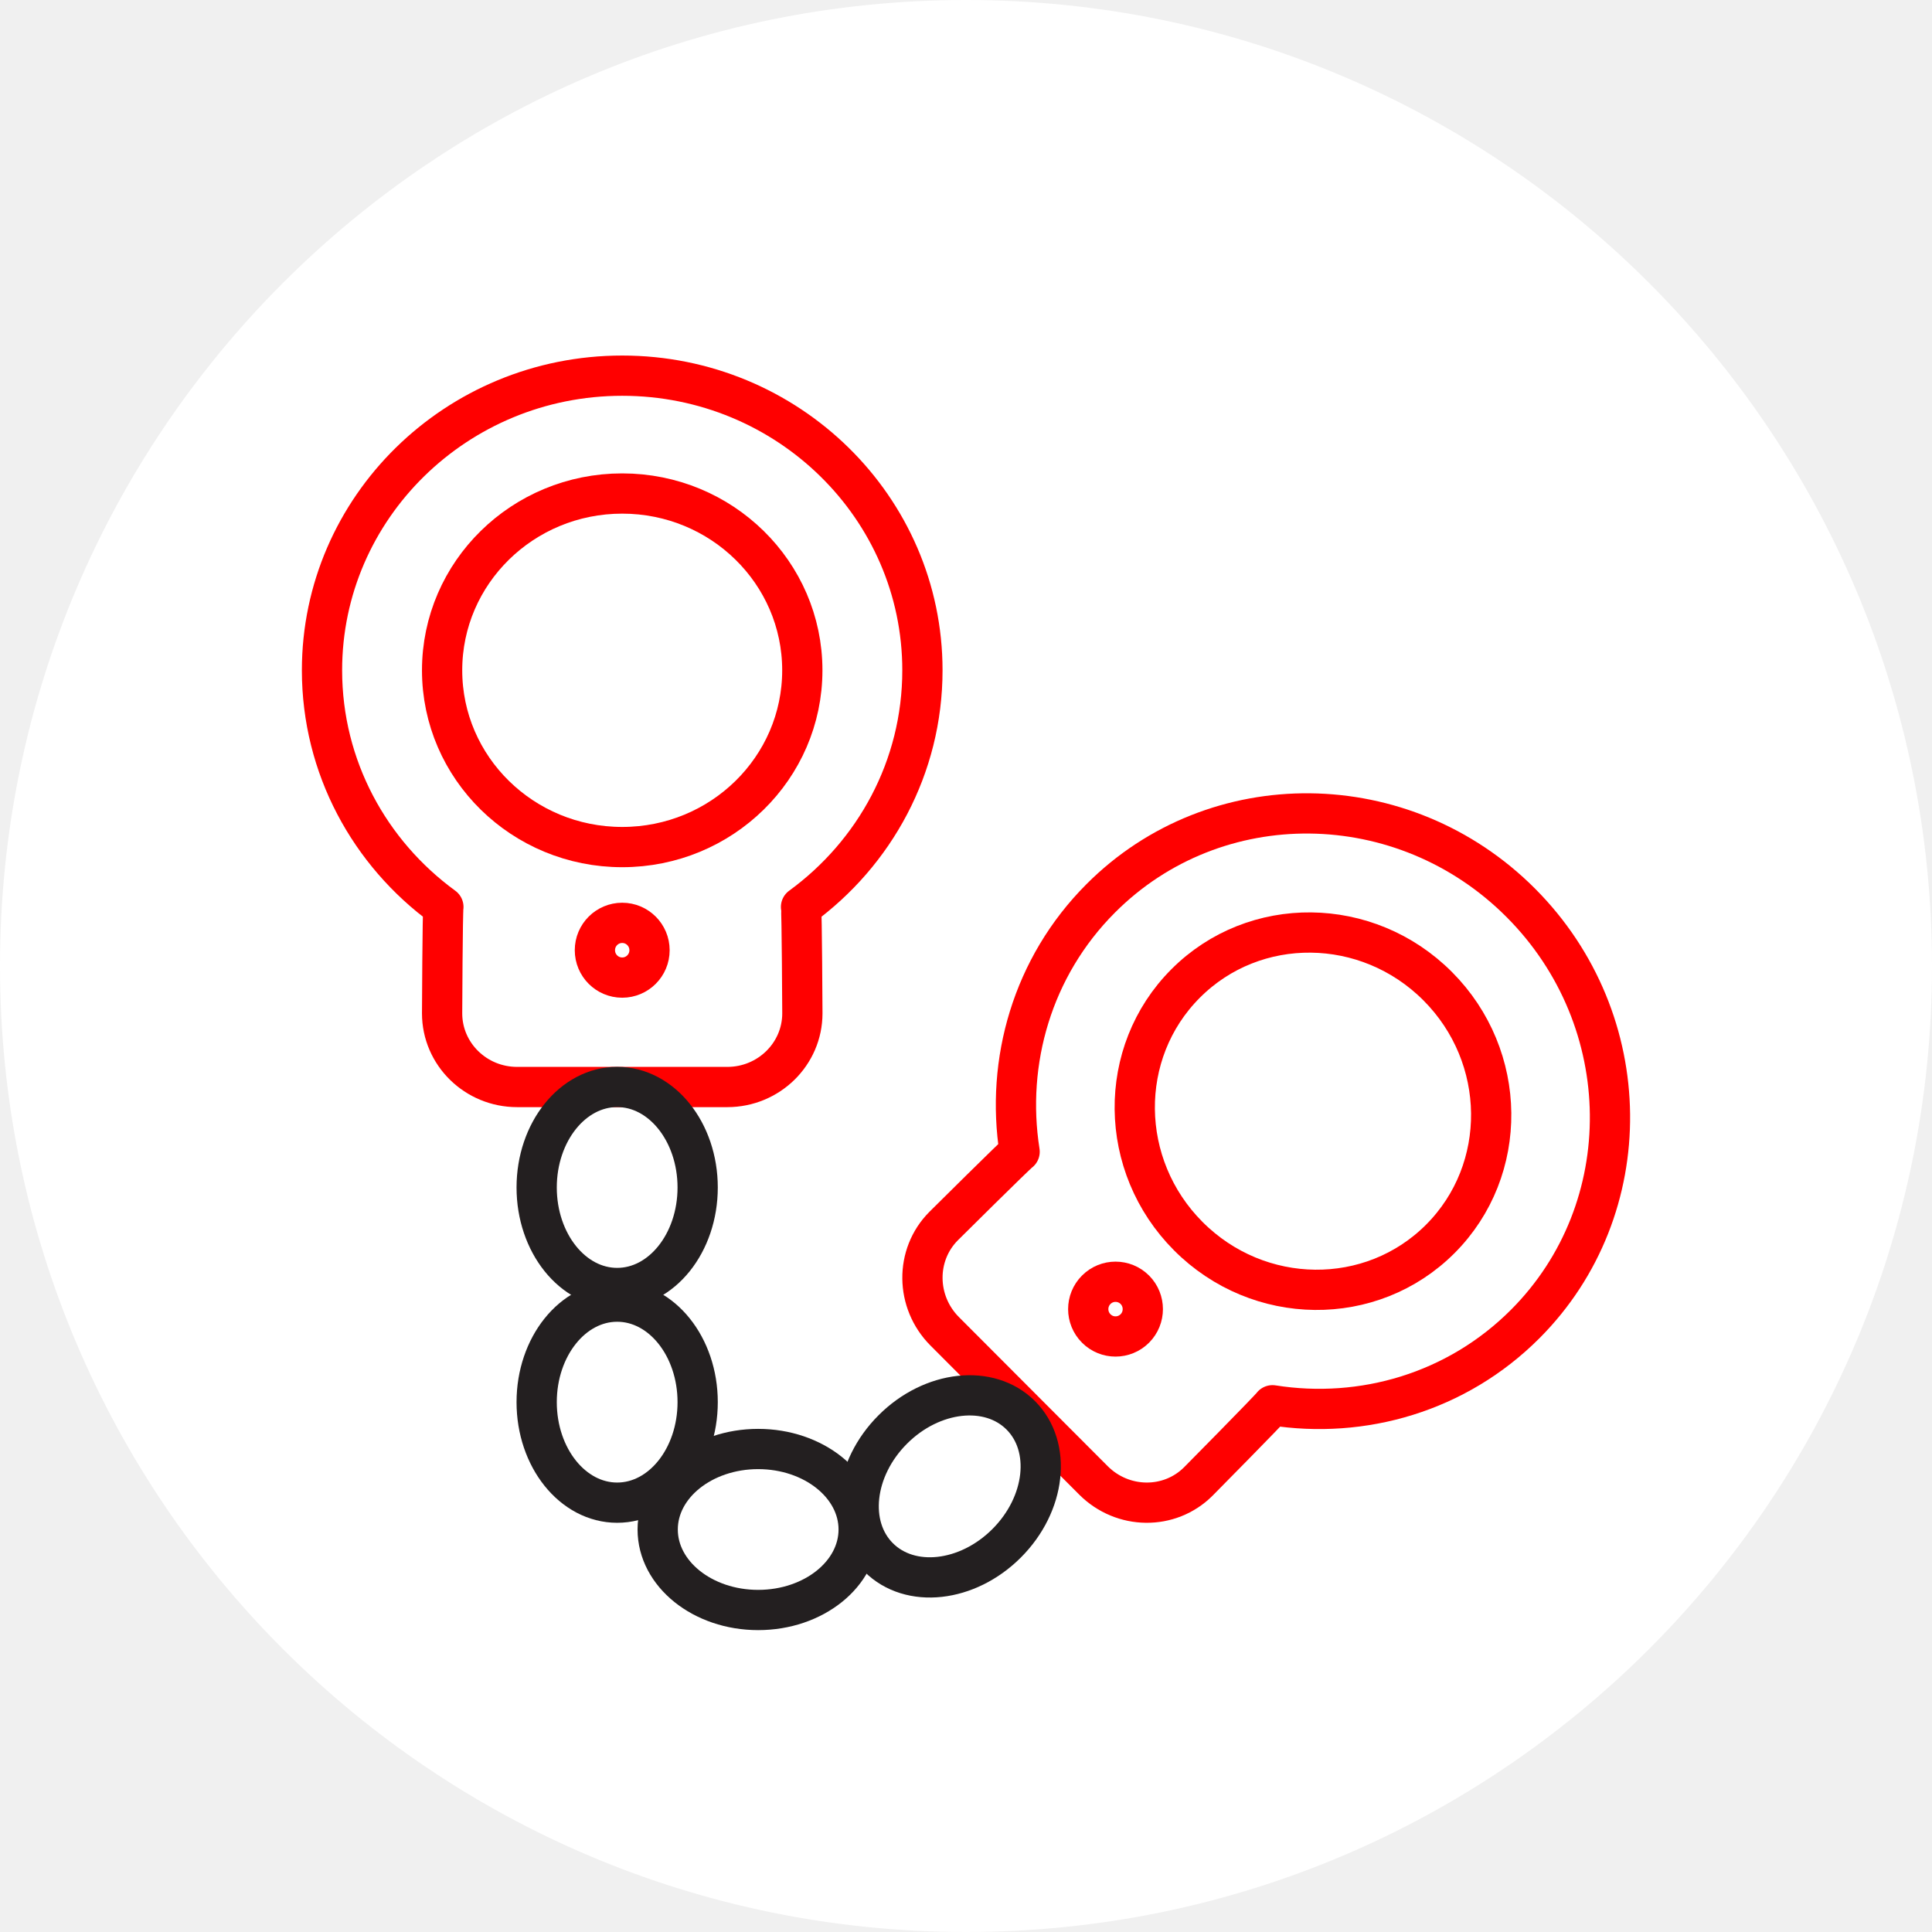
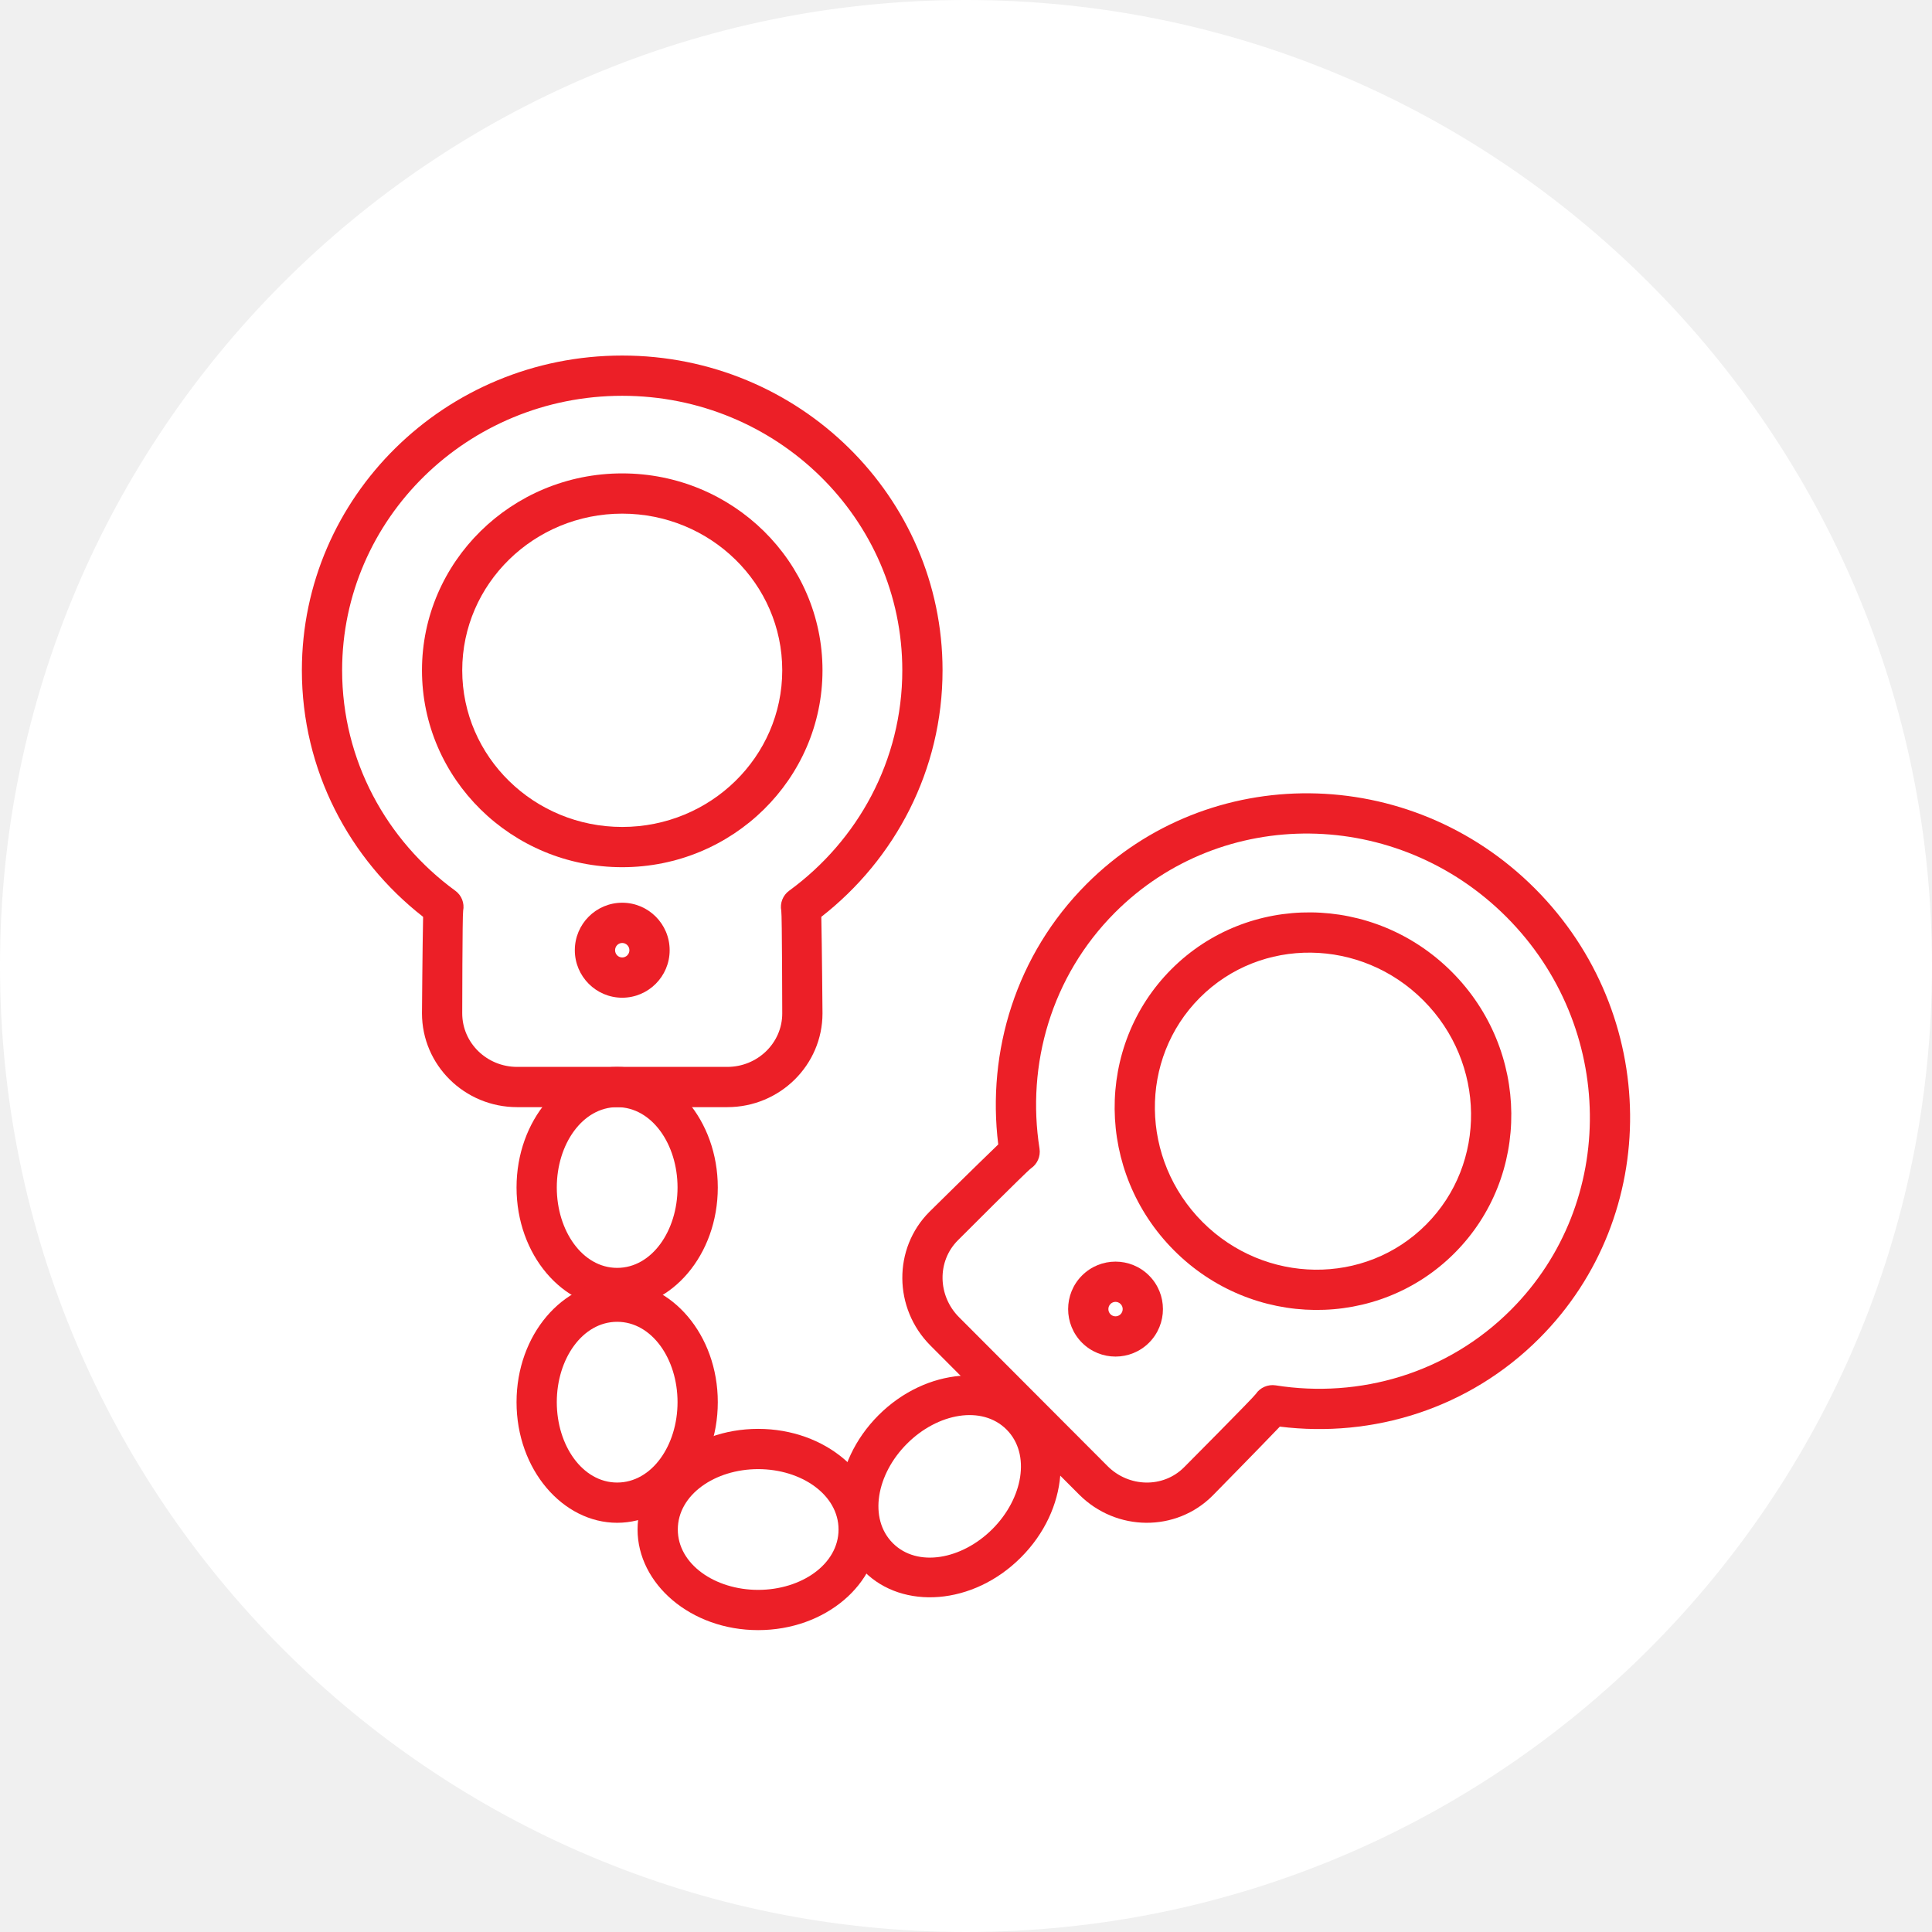
- <svg xmlns="http://www.w3.org/2000/svg" width="100%" height="100%" viewBox="0 0 36 36" version="1.1" xml:space="preserve" style="fill-rule:evenodd;clip-rule:evenodd;stroke-linecap:round;stroke-linejoin:round;stroke-miterlimit:1.5;">
+ <svg xmlns="http://www.w3.org/2000/svg" width="100%" height="100%" viewBox="0 0 36 36" version="1.1" xml:space="preserve" style="fill-rule:evenodd;clip-rule:evenodd;stroke-linejoin:round;stroke-miterlimit:2;">
  <rect id="handcuffs" x="0" y="0" width="36" height="36" style="fill:none;" />
  <g>
    <circle cx="18" cy="18" r="18" style="fill:#fff;" />
  </g>
-   <path d="M8.262,16.9c-1.372,-1.001 -2.262,-2.604 -2.262,-4.41c0,-3.03 2.507,-5.49 5.594,-5.49c3.088,0 5.594,2.46 5.594,5.49c0,1.806 -0.89,3.409 -2.262,4.41c0.016,0.083 0.025,1.982 0.025,1.982c-0,0.758 -0.627,1.373 -1.399,1.373l-3.916,-0c-0.772,-0 -1.398,-0.615 -1.398,-1.373c-0,0 0.008,-1.899 0.024,-1.982Z" style="fill:none;stroke:#f00;stroke-width:0.75px;" />
-   <path d="M18.999,21.461c-0.264,-1.68 0.237,-3.445 1.511,-4.721c2.137,-2.143 5.645,-2.106 7.828,0.083c2.183,2.188 2.22,5.705 0.083,7.847c-1.274,1.277 -3.034,1.78 -4.71,1.515c-0.047,0.07 -1.381,1.419 -1.381,1.419c-0.535,0.536 -1.411,0.527 -1.957,-0.021l-2.769,-2.775c-0.546,-0.547 -0.555,-1.426 -0.021,-1.962c0,-0 1.346,-1.337 1.416,-1.385Z" style="fill:none;stroke:#f00;stroke-width:0.75px;" />
-   <ellipse cx="11.594" cy="12.49" rx="3.356" ry="3.294" style="fill:none;stroke:#f00;stroke-width:0.75px;" />
-   <path d="M26.789,18.376c1.31,1.313 1.332,3.423 0.05,4.708c-1.283,1.286 -3.387,1.264 -4.697,-0.05c-1.31,-1.313 -1.333,-3.423 -0.05,-4.708c1.282,-1.286 3.387,-1.263 4.697,0.05Z" style="fill:none;stroke:#f00;stroke-width:0.75px;" />
-   <ellipse cx="11.594" cy="17.706" rx="0.509" ry="0.51" style="fill:none;stroke:#f00;stroke-width:0.75px;" />
-   <path d="M21.146,24.033c0.198,0.199 0.198,0.522 -0,0.721c-0.199,0.199 -0.521,0.199 -0.719,-0c-0.199,-0.199 -0.199,-0.522 -0,-0.721c0.198,-0.199 0.52,-0.199 0.719,-0Z" style="fill:none;stroke:#f00;stroke-width:0.75px;" />
-   <ellipse cx="11.5" cy="22.127" rx="1.5" ry="1.873" style="fill:none;stroke:#231f20;stroke-width:0.75px;" />
-   <path d="M19.02,26.372c0.586,0.586 0.468,1.654 -0.263,2.385c-0.731,0.731 -1.799,0.849 -2.385,0.263c-0.585,-0.585 -0.467,-1.654 0.264,-2.384c0.73,-0.731 1.799,-0.849 2.384,-0.264Z" style="fill:none;stroke:#231f20;stroke-width:0.75px;" />
-   <path d="M16,28.5c0,0.828 -0.839,1.5 -1.873,1.5c-1.033,0 -1.872,-0.672 -1.872,-1.5c-0,-0.828 0.839,-1.5 1.872,-1.5c1.034,0 1.873,0.672 1.873,1.5Z" style="fill:none;stroke:#231f20;stroke-width:0.75px;" />
-   <ellipse cx="11.5" cy="26.127" rx="1.5" ry="1.873" style="fill:none;stroke:#231f20;stroke-width:0.75px;" />
+   <path d="M7.884,17.084c-0.012,0.552 -0.021,1.797 -0.021,1.797c-0,0 -0,0.001 -0,0.001c-0,0.963 0.792,1.748 1.773,1.748c0,-0 3.916,-0 3.916,-0c0.981,-0 1.774,-0.785 1.774,-1.748c-0,-0 -0,-0.001 -0,-0.001c-0,-0 -0.01,-1.245 -0.022,-1.797c1.377,-1.075 2.259,-2.734 2.259,-4.594c0,-3.235 -2.672,-5.865 -5.969,-5.865c-3.296,0 -5.969,2.63 -5.969,5.865c0,1.86 0.882,3.519 2.259,4.594Zm0.746,-0.113c0.028,-0.143 -0.029,-0.289 -0.147,-0.374c-1.278,-0.933 -2.108,-2.425 -2.108,-4.107c0,-2.825 2.341,-5.115 5.219,-5.115c2.879,-0 5.219,2.29 5.219,5.115c0,1.682 -0.83,3.174 -2.108,4.107c-0.117,0.085 -0.175,0.231 -0.147,0.374c0.015,0.08 0.018,1.913 0.018,1.913c-0,0.551 -0.461,0.996 -1.024,0.996l-3.916,-0c-0.563,-0 -1.023,-0.445 -1.023,-0.998c-0,0.002 0.002,-1.831 0.017,-1.911Z" style="fill:#ec1f27;" />
+   <path d="M18.601,21.325c-0.398,0.382 -1.282,1.255 -1.282,1.255c-0.001,0 -0.001,0.001 -0.001,0.001c-0.679,0.68 -0.673,1.797 0.02,2.492c0,-0 2.769,2.775 2.769,2.775c0.694,0.696 1.809,0.702 2.488,0.021c0.001,-0 0.001,-0.001 0.001,-0.001c0,-0 0.871,-0.886 1.252,-1.285c1.732,0.215 3.527,-0.333 4.838,-1.648c2.282,-2.287 2.248,-6.041 -0.083,-8.377c-2.331,-2.337 -6.076,-2.371 -8.359,-0.083c-1.311,1.315 -1.858,3.113 -1.643,4.85Zm0.608,0.447c0.121,-0.082 0.183,-0.225 0.161,-0.369c-0.247,-1.565 0.219,-3.209 1.405,-4.398c1.993,-1.998 5.262,-1.957 7.297,0.083c2.036,2.041 2.077,5.32 0.083,7.318c-1.185,1.188 -2.824,1.655 -4.385,1.408c-0.144,-0.022 -0.289,0.04 -0.37,0.161c-0.046,0.068 -1.337,1.366 -1.337,1.366c-0.388,0.389 -1.027,0.376 -1.425,-0.022c0,-0 -2.769,-2.776 -2.769,-2.776c-0.398,-0.4 -0.411,-1.041 -0.02,-1.432c-0.002,0.001 1.292,-1.293 1.36,-1.339Z" style="fill:#ec1f27;" />
+   <path d="M11.594,8.821c-2.061,0 -3.731,1.646 -3.731,3.669c-0,2.023 1.67,3.669 3.731,3.669c2.062,0 3.732,-1.646 3.732,-3.669c-0,-2.023 -1.67,-3.669 -3.732,-3.669Zm0,0.75c1.644,0 2.982,1.306 2.982,2.919c-0,1.613 -1.338,2.919 -2.982,2.919c-1.643,0 -2.981,-1.306 -2.981,-2.919c-0,-1.613 1.338,-2.919 2.981,-2.919Z" style="fill:#ec1f27;" />
+   <path d="M27.054,18.111c-1.458,-1.462 -3.8,-1.481 -5.228,-0.05c-1.426,1.43 -1.407,3.777 0.05,5.238c1.458,1.462 3.801,1.481 5.228,0.05c1.427,-1.43 1.408,-3.777 -0.05,-5.238Zm-0.531,0.53c1.163,1.165 1.188,3.038 0.05,4.178c-1.137,1.141 -3.004,1.115 -4.166,-0.049c-1.162,-1.166 -1.188,-3.038 -0.05,-4.179c1.138,-1.141 3.005,-1.115 4.166,0.05Z" style="fill:#ec1f27;" />
+   <path d="M11.594,16.821c-0.487,0 -0.883,0.396 -0.883,0.885c-0,0.488 0.396,0.885 0.883,0.885c0.488,-0 0.884,-0.397 0.884,-0.885c-0,-0.489 -0.396,-0.885 -0.884,-0.885Zm0,0.75c0.074,0 0.134,0.061 0.134,0.135c-0,0.074 -0.06,0.135 -0.134,0.135c-0.074,-0 -0.133,-0.061 -0.133,-0.135c-0,-0.074 0.059,-0.135 0.133,-0.135Z" style="fill:#ec1f27;" />
+   <path d="M21.411,23.768c-0.345,-0.346 -0.905,-0.346 -1.25,-0c-0.344,0.345 -0.344,0.905 0,1.251c0.345,0.345 0.905,0.345 1.25,-0c0.345,-0.346 0.345,-0.906 0,-1.251Zm-0.531,0.53c0.053,0.052 0.053,0.138 0,0.191c-0.052,0.052 -0.136,0.052 -0.188,-0c-0.052,-0.053 -0.052,-0.139 0,-0.191c0.052,-0.053 0.136,-0.053 0.188,-0Z" style="fill:#ec1f27;" />
+   <path d="M11.5,19.88c-1.01,-0 -1.875,0.987 -1.875,2.247c0,1.261 0.865,2.248 1.875,2.248c1.01,0 1.875,-0.987 1.875,-2.248c0,-1.26 -0.865,-2.247 -1.875,-2.247Zm0,0.75c0.646,-0 1.125,0.691 1.125,1.497c0,0.807 -0.479,1.498 -1.125,1.498c-0.646,0 -1.125,-0.691 -1.125,-1.498c0,-0.806 0.479,-1.497 1.125,-1.497Z" style="fill:#ec1f27;" />
+   <path d="M19.286,26.107c-0.715,-0.714 -2.024,-0.628 -2.916,0.263c-0.891,0.892 -0.977,2.201 -0.263,2.916c0.714,0.714 2.024,0.628 2.915,-0.264c0.892,-0.891 0.978,-2.201 0.264,-2.915Zm-0.531,0.53c0.457,0.457 0.307,1.284 -0.263,1.855c-0.571,0.57 -1.398,0.72 -1.855,0.263c-0.457,-0.457 -0.307,-1.284 0.264,-1.854c0.57,-0.571 1.397,-0.721 1.854,-0.264Z" style="fill:#ec1f27;" />
+   <path d="M16.375,28.5c0,-1.01 -0.987,-1.875 -2.248,-1.875c-1.26,0 -2.247,0.865 -2.247,1.875c-0,1.01 0.987,1.875 2.247,1.875c1.261,0 2.248,-0.865 2.248,-1.875Zm-0.75,0c-0,0.646 -0.691,1.125 -1.498,1.125c-0.806,0 -1.497,-0.479 -1.497,-1.125c-0,-0.646 0.691,-1.125 1.497,-1.125c0.807,0 1.498,0.479 1.498,1.125Z" style="fill:#ec1f27;" />
+   <path d="M11.5,23.88c-1.01,-0 -1.875,0.987 -1.875,2.247c0,1.261 0.865,2.248 1.875,2.248c1.01,-0 1.875,-0.987 1.875,-2.248c0,-1.26 -0.865,-2.247 -1.875,-2.247Zm0,0.75c0.646,-0 1.125,0.691 1.125,1.497c0,0.807 -0.479,1.498 -1.125,1.498c-0.646,-0 -1.125,-0.691 -1.125,-1.498c0,-0.806 0.479,-1.497 1.125,-1.497Z" style="fill:#ec1f27;" />
</svg>
